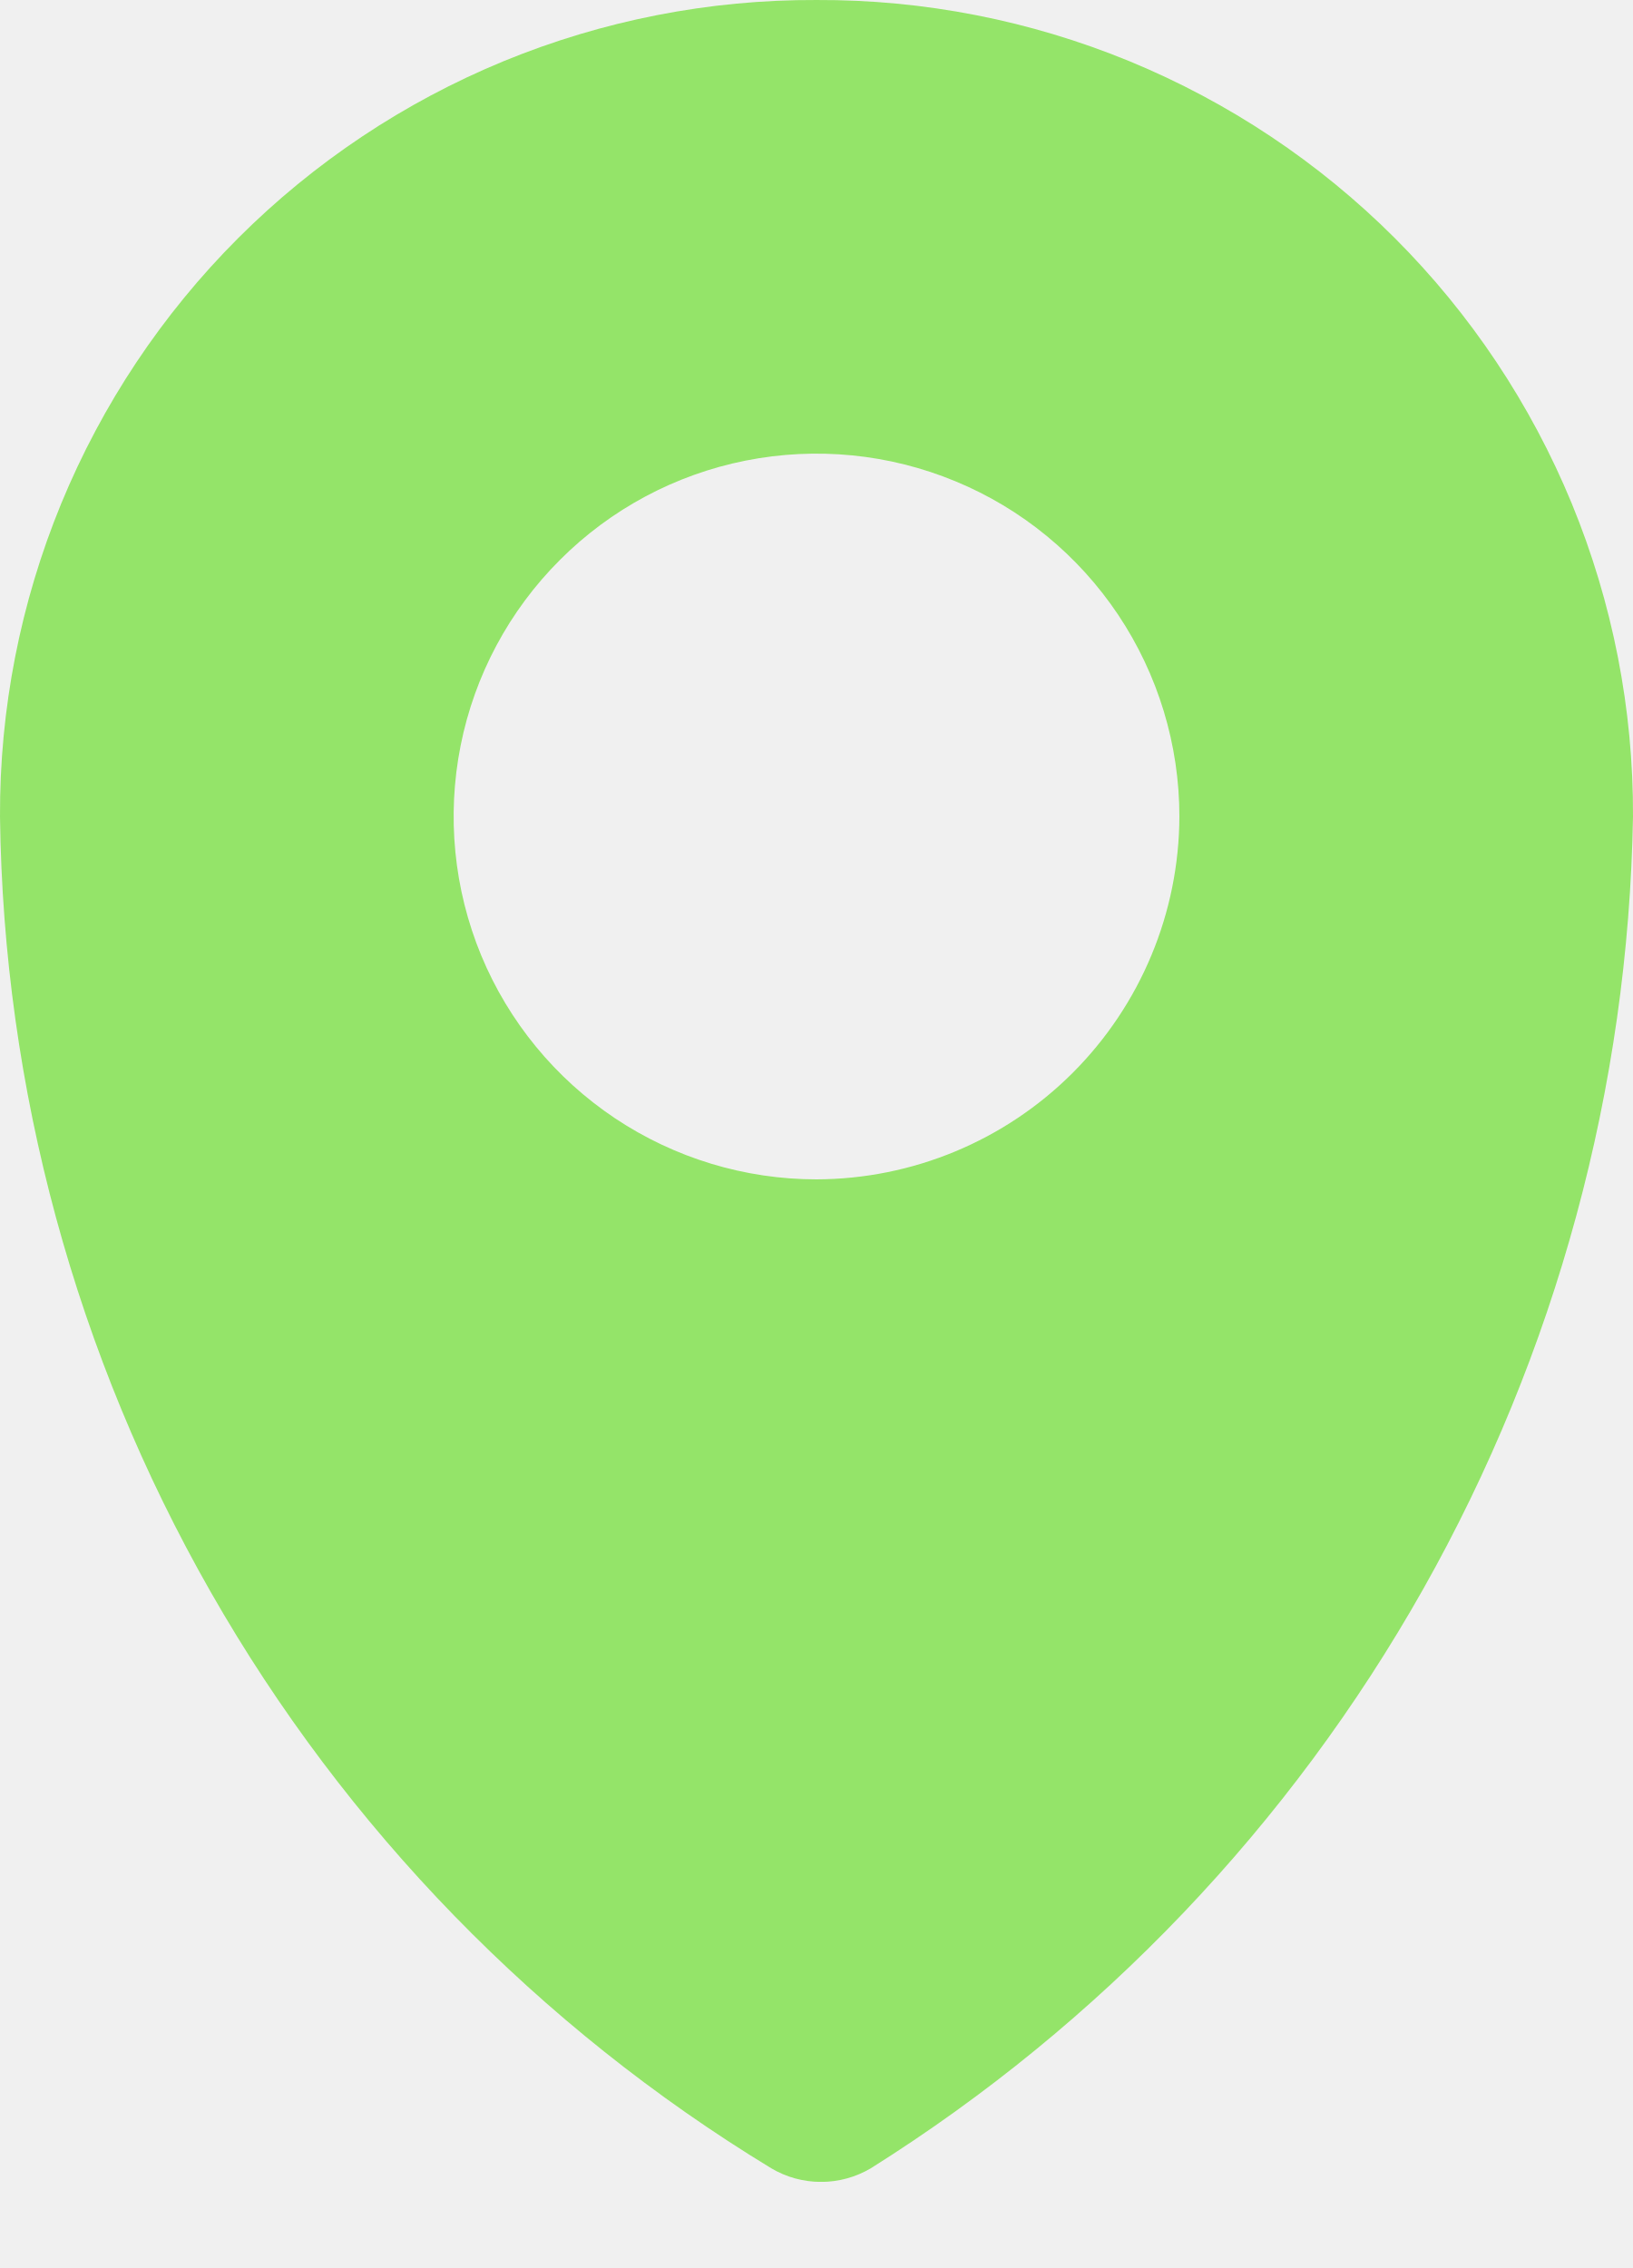
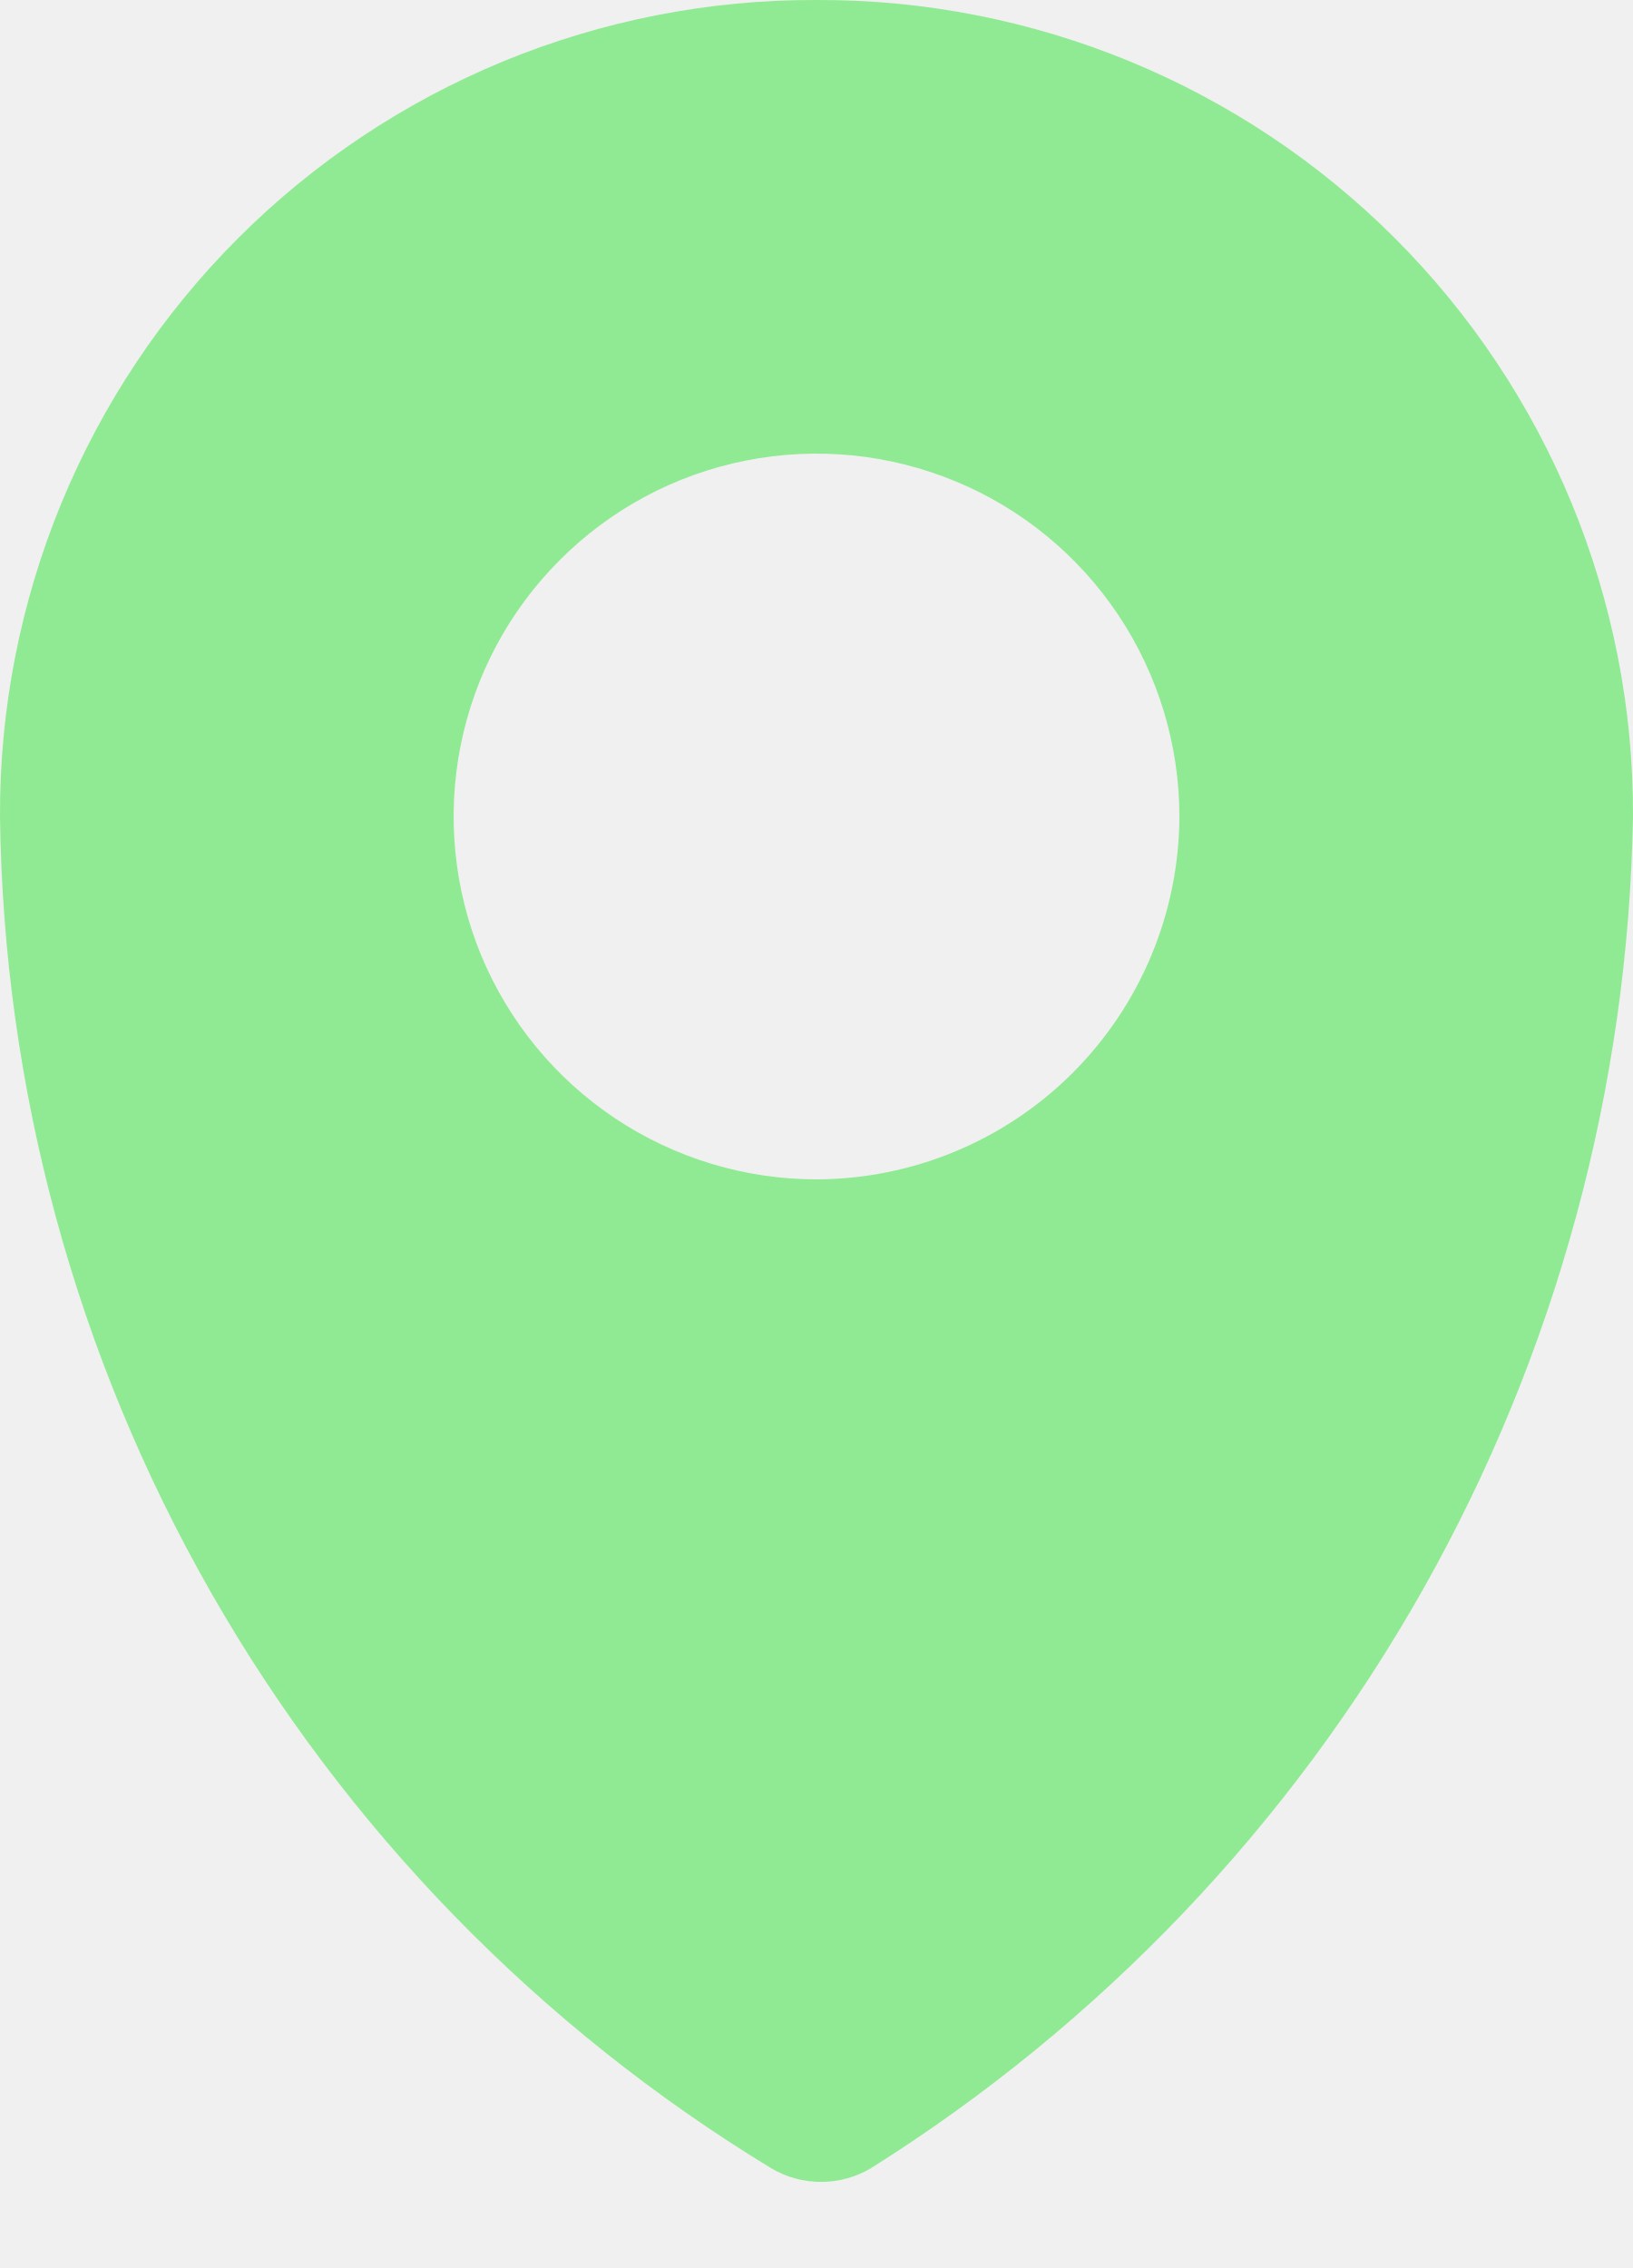
<svg xmlns="http://www.w3.org/2000/svg" width="18" height="25" viewBox="0 0 18 25" fill="none">
  <g clip-path="url(#clip0_212_12)">
-     <path d="M9 7.66935e-05C7.817 -0.005 6.644 0.225 5.55 0.675C4.456 1.126 3.462 1.788 2.625 2.625C1.788 3.462 1.126 4.456 0.675 5.55C0.225 6.644 -0.005 7.817 -1.48592e-05 9C0.037 12.001 0.836 14.943 2.323 17.549C3.81 20.156 5.936 22.341 8.5 23.9C8.666 23.999 8.856 24.051 9.05 24.051C9.244 24.051 9.433 23.999 9.6 23.9C12.129 22.311 14.221 20.116 15.688 17.515C17.155 14.913 17.949 11.986 18 9C18.005 7.817 17.775 6.644 17.325 5.55C16.874 4.456 16.212 3.462 15.375 2.625C14.538 1.788 13.544 1.126 12.45 0.675C11.356 0.225 10.183 -0.005 9 7.66935e-05ZM9 13C8.209 13 7.436 12.765 6.778 12.326C6.12 11.886 5.607 11.262 5.304 10.531C5.002 9.8 4.923 8.996 5.077 8.22C5.231 7.444 5.612 6.731 6.172 6.172C6.731 5.612 7.444 5.231 8.22 5.077C8.996 4.923 9.8 5.002 10.531 5.305C11.262 5.607 11.886 6.12 12.326 6.778C12.765 7.436 13 8.209 13 9C12.997 10.06 12.574 11.075 11.825 11.825C11.075 12.575 10.06 12.997 9 13Z" fill="#94e469" />
+     <path d="M9 7.66935e-05C7.817 -0.005 6.644 0.225 5.55 0.675C4.456 1.126 3.462 1.788 2.625 2.625C1.788 3.462 1.126 4.456 0.675 5.55C0.225 6.644 -0.005 7.817 -1.48592e-05 9C0.037 12.001 0.836 14.943 2.323 17.549C3.81 20.156 5.936 22.341 8.5 23.9C8.666 23.999 8.856 24.051 9.05 24.051C9.244 24.051 9.433 23.999 9.6 23.9C12.129 22.311 14.221 20.116 15.688 17.515C17.155 14.913 17.949 11.986 18 9C18.005 7.817 17.775 6.644 17.325 5.55C16.874 4.456 16.212 3.462 15.375 2.625C14.538 1.788 13.544 1.126 12.45 0.675C11.356 0.225 10.183 -0.005 9 7.66935e-05ZM9 13C8.209 13 7.436 12.765 6.778 12.326C6.12 11.886 5.607 11.262 5.304 10.531C5.002 9.8 4.923 8.996 5.077 8.22C5.231 7.444 5.612 6.731 6.172 6.172C6.731 5.612 7.444 5.231 8.22 5.077C8.996 4.923 9.8 5.002 10.531 5.305C11.262 5.607 11.886 6.12 12.326 6.778C12.765 7.436 13 8.209 13 9C12.997 10.06 12.574 11.075 11.825 11.825C11.075 12.575 10.06 12.997 9 13Z" fill="#90EA93" />
  </g>
  <defs>
    <clipPath id="clip0_212_12">
      <rect width="18" height="24.05" fill="white" />
    </clipPath>
  </defs>
</svg>
